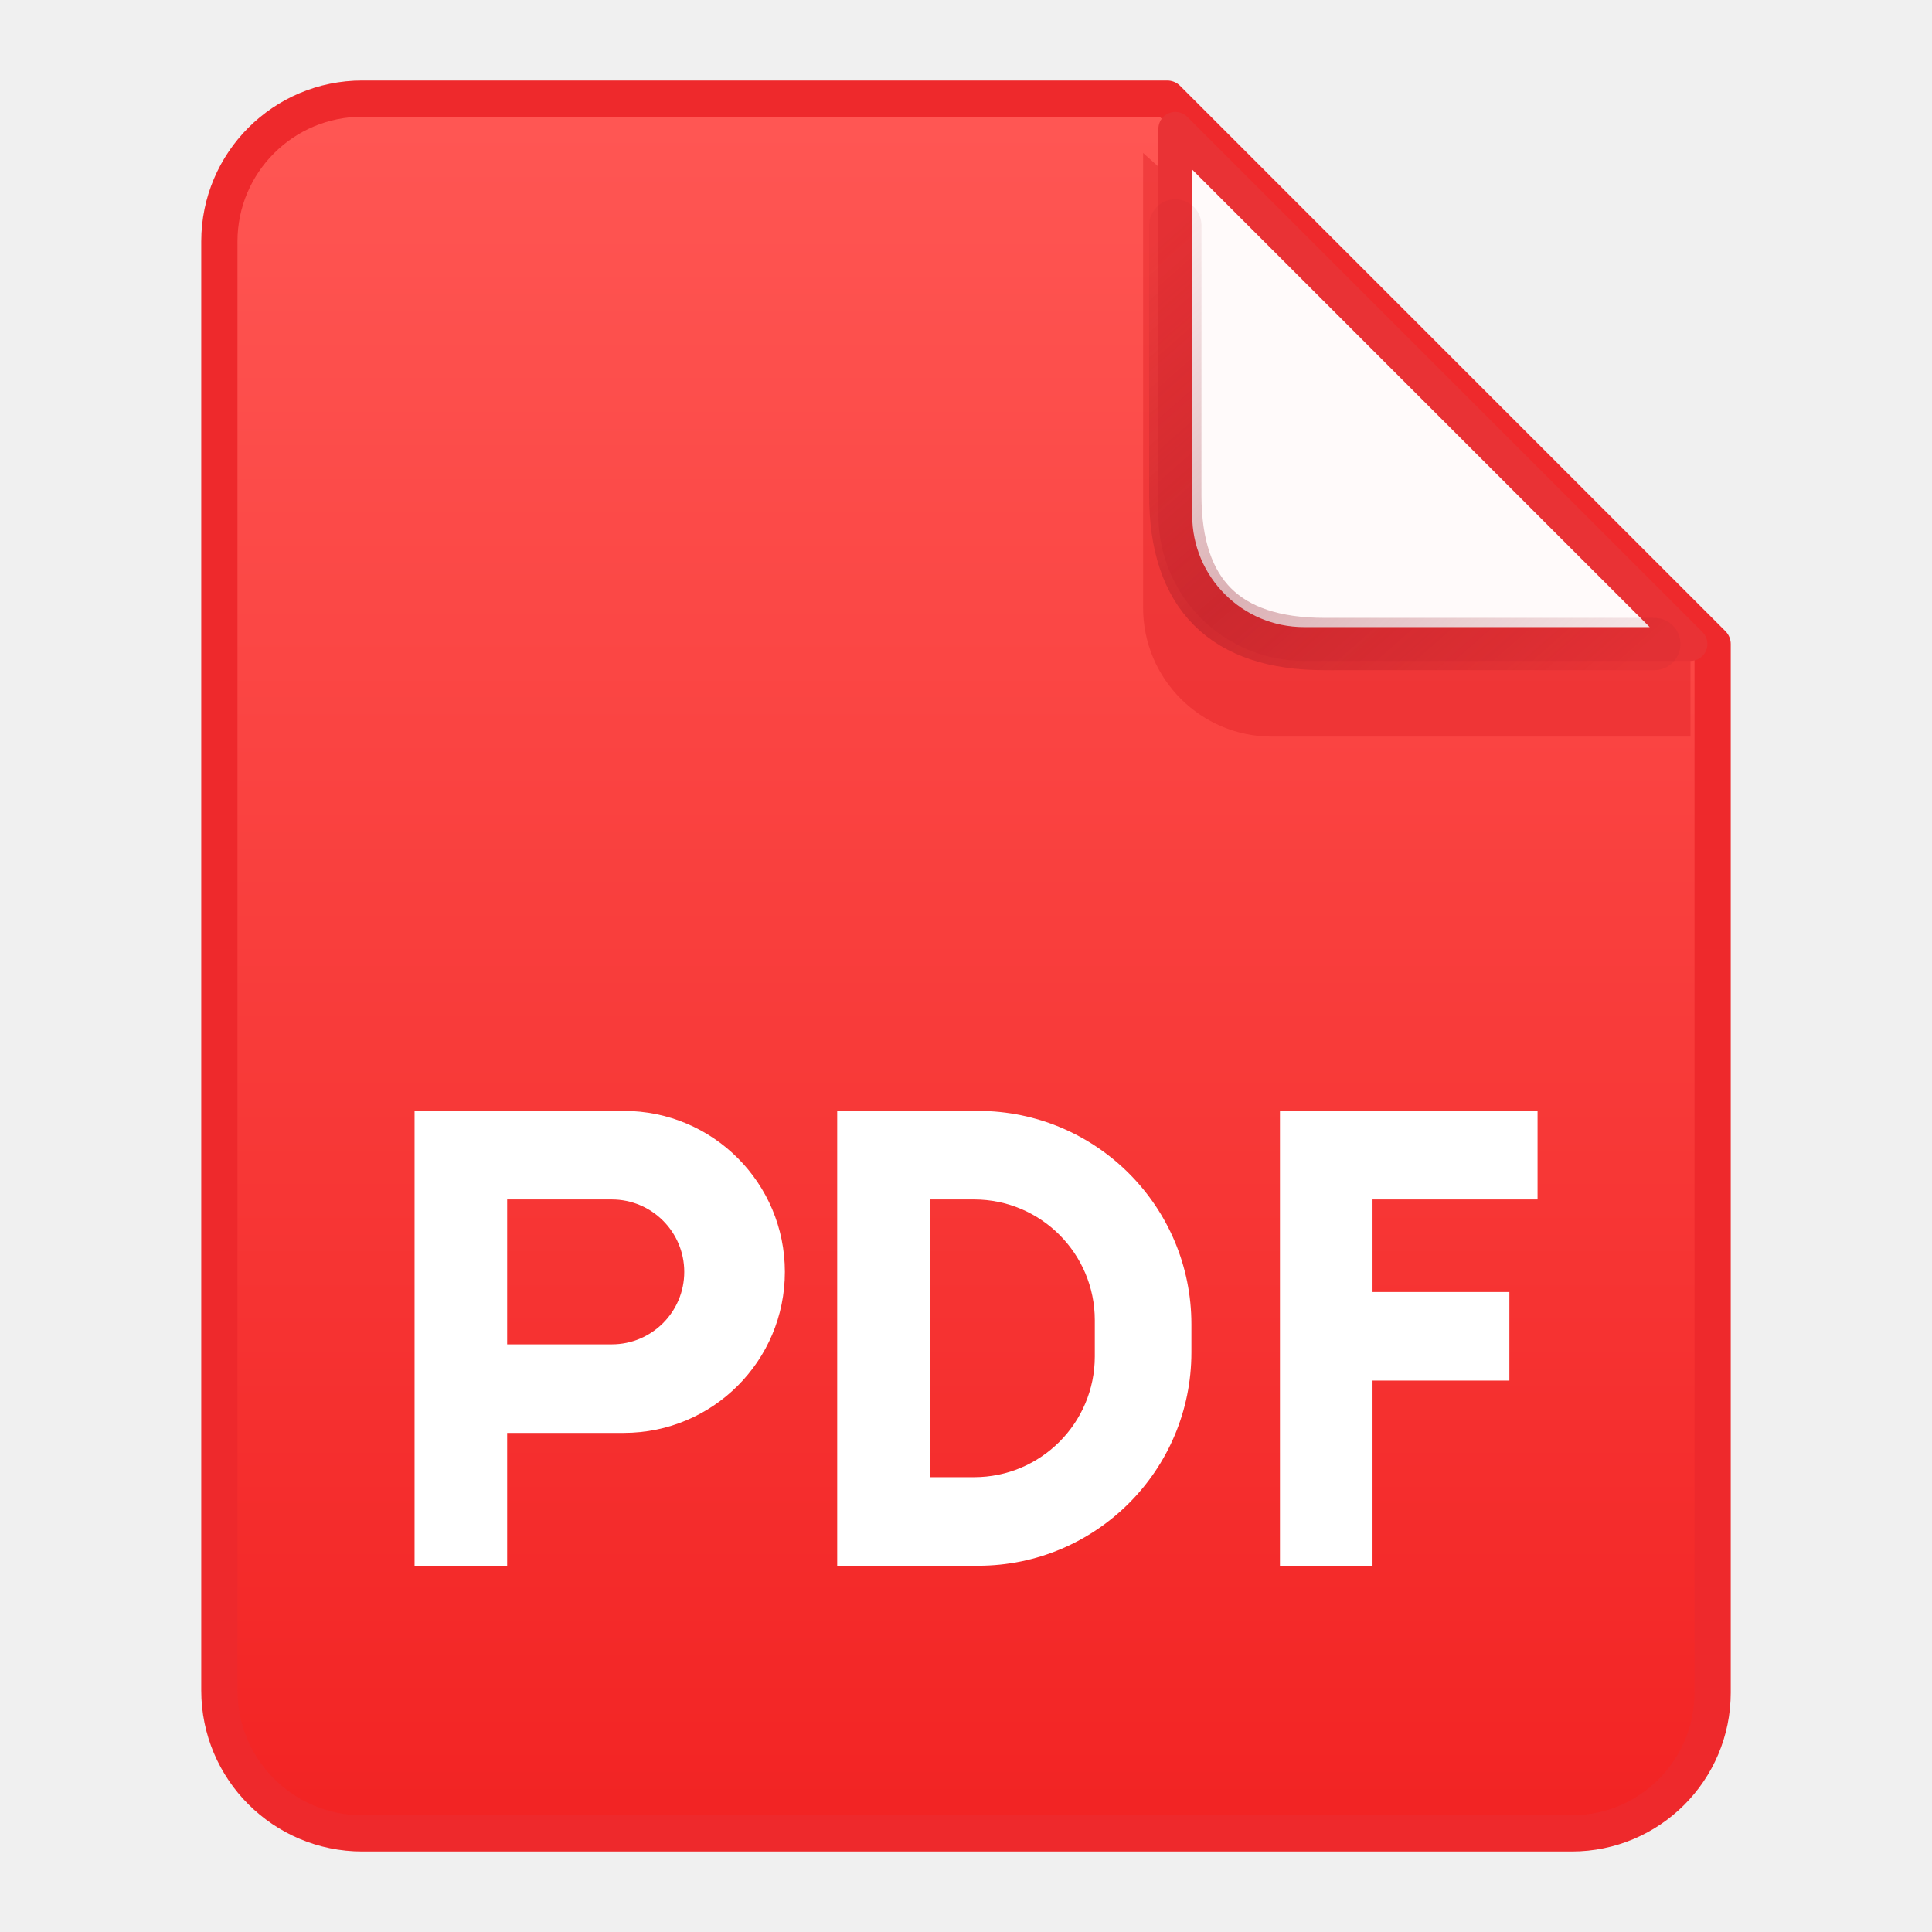
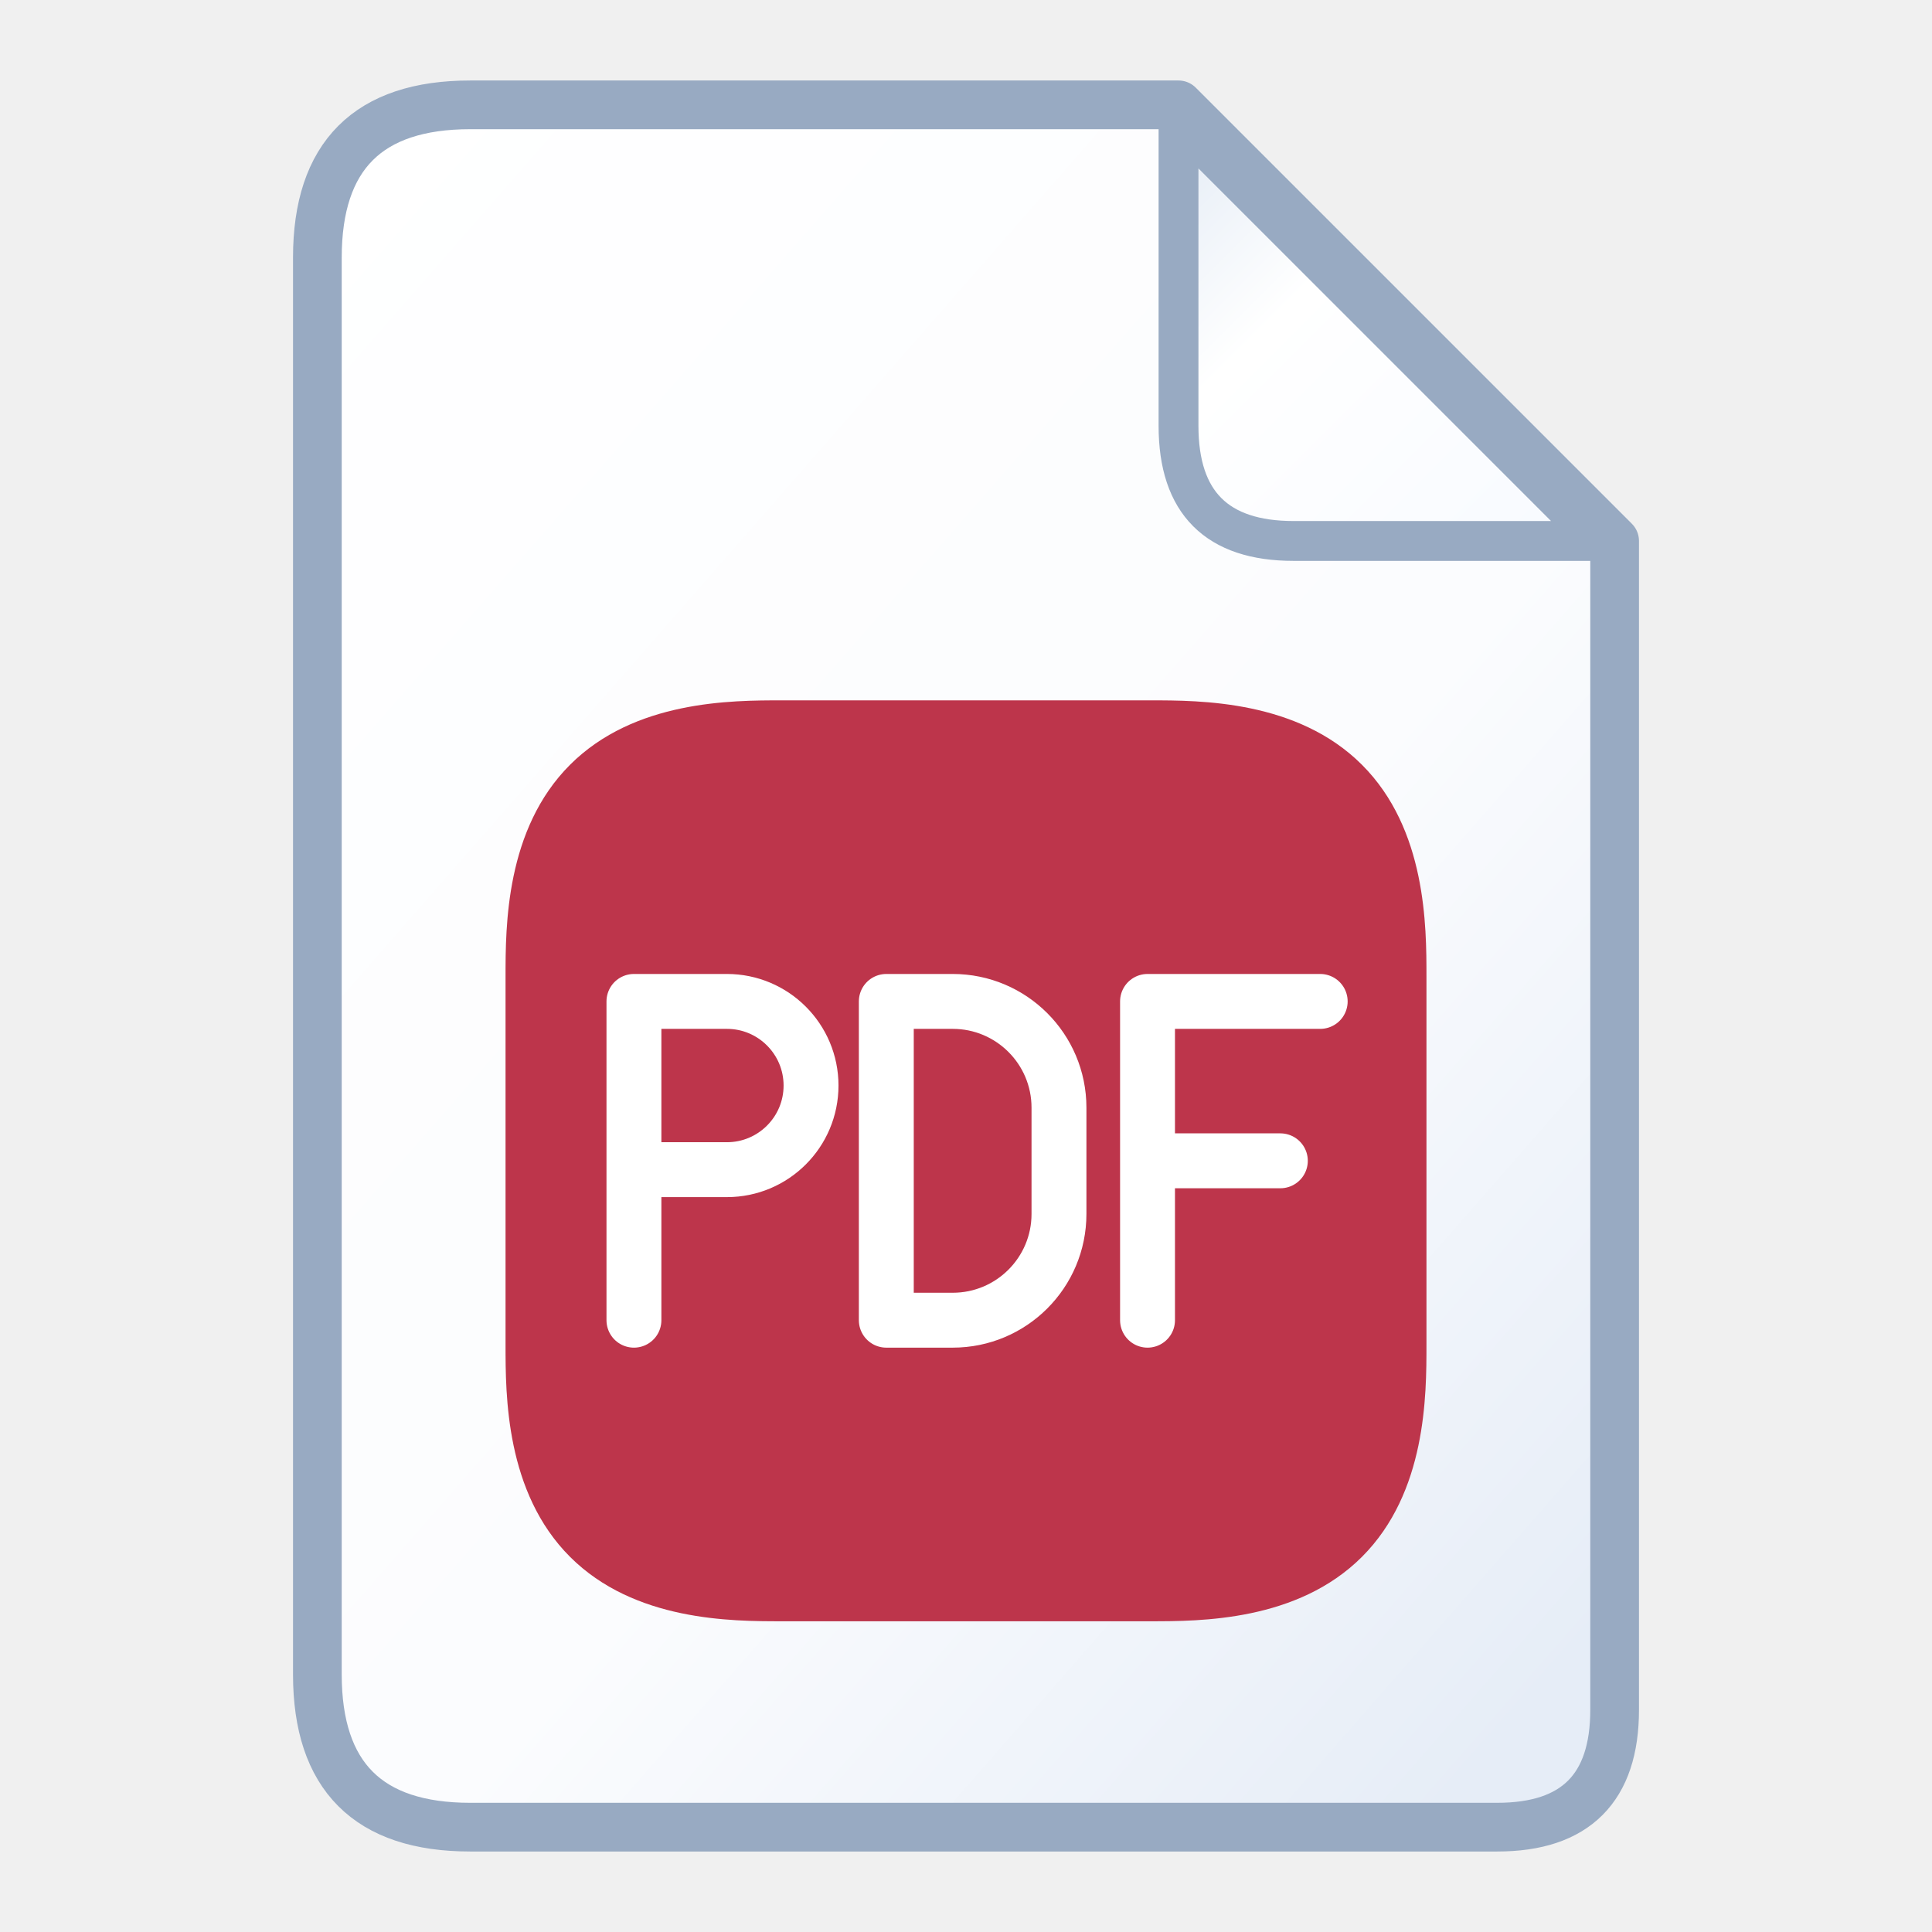
<svg xmlns="http://www.w3.org/2000/svg" width="24" height="24" viewBox="0 0 24 24" fill="none" stroke="#eceef3" stroke-width="1.5" stroke-linecap="round" stroke-linejoin="round">
-   <defs>
-     <linearGradient id="conflict-pdf-paper" x1="0" y1="0" x2="0" y2="1">
-       <stop stop-color="#ff5754" />
-       <stop offset="1" stop-color="#f22323" />
-     </linearGradient>
-   </defs>
-   <path fill="url(#conflict-pdf-paper)" stroke="#ee292c" stroke-width=".45" d="M4.5 1.225h10L21.275 8v13.025a1.75 1.75 0 0 1-1.75 1.75H4.5a1.775 1.775 0 0 1-1.775-1.775V3A1.775 1.775 0 0 1 4.5 1.225Z" />
-   <path fill="#e5272a" fill-opacity=".5" stroke="none" d="M14.2 1.9v5.65a1.6 1.6 0 0 0 1.6 1.6h5.2V8L14.2 1.9Z" />
-   <path fill="#fffafa" stroke="#e93235" stroke-width=".42" d="M14.6 1.6v4.8a1.6 1.6 0 0 0 1.6 1.6H21Z" />
-   <defs>
-     <linearGradient id="conflict-pdf-seam" x1="0" y1="0" x2="1" y2="1">
-       <stop stop-color="#8f1421" stop-opacity=".06" />
-       <stop offset=".5" stop-color="#8f1421" stop-opacity=".32" />
-       <stop offset="1" stop-color="#8f1421" stop-opacity=".08" />
-     </linearGradient>
-   </defs>
-   <path d="M14.6 2.8v3.35q0 1.85 1.85 1.85H20.55" stroke="url(#conflict-pdf-seam)" stroke-width=".65" />
-   <g fill="white" stroke="none" fill-rule="evenodd">
-     <path d="M5.15 13.8h2.6a2 2 0 0 1 0 4H6.3v1.65H5.15Z M6.3 14.9v1.8h1.3a.9.9 0 0 0 0-1.8Z" />
-     <path d="M10.4 13.8h1.75a2.65 2.65 0 0 1 2.65 2.65v.35a2.65 2.65 0 0 1-2.65 2.65H10.4Z M11.55 14.9v3.45h.55a1.5 1.5 0 0 0 1.5-1.5v-.45a1.5 1.5 0 0 0-1.5-1.5Z" />
-     <path d="M15.9 13.8h3.2v1.1h-2.05v1.15h1.7v1.1h-1.7v2.3H15.9Z" />
+   <g transform="translate(-1.2 -1.2) scale(1.1)">
+     <defs>
+       <linearGradient id="pdf-blue" x1=".15" y1="0" x2=".78" y2="1">
+         <stop stop-color="#00beef" />
+         <stop offset=".42" stop-color="#0068ff" />
+         <stop offset="1" stop-color="#153de2" />
+       </linearGradient>
+       <linearGradient id="pdf-paper" x1="0" y1="0" x2=".85" y2="1">
+         <stop stop-color="#fff" />
+         <stop offset=".62" stop-color="#fbfcfe" />
+         <stop offset="1" stop-color="#e6edf7" />
+       </linearGradient>
+       <linearGradient id="pdf-fold" x1="0" y1="0" x2="1" y2="1">
+         <stop stop-color="#e3ebf5" />
+         <stop offset=".35" stop-color="#fff" />
+         <stop offset="1" stop-color="#f7faff" />
+       </linearGradient>
+     </defs>
+     <path fill="url(#pdf-paper)" stroke="#98aac2" stroke-width=".55" d="M6.4 2.275H14.4L19.325 7.2V20.4Q19.325 21.725 18 21.725H6.4Q4.675 21.725 4.675 20V4Q4.675 2.275 6.4 2.275Z" />
+     <path fill="url(#pdf-fold)" stroke="#98aac2" stroke-width=".45" d="M14.4 2.45V5.9Q14.4 7.2 15.7 7.2H19.15Z" />
+     <path d="M9.92 9H14.08C14.648 9 15.744 9 16.472 9.728C17.2 10.456 17.2 11.552 17.2 12.12V16.28C17.2 16.848 17.2 17.944 16.472 18.672C15.744 19.4 14.648 19.4 14.08 19.4H9.92C9.352 19.4 8.256 19.4 7.528 18.672C6.8 17.944 6.8 16.848 6.8 16.28V12.12C6.8 11.552 6.8 10.456 7.528 9.728C8.256 9 9.352 9 9.92 9Z" fill="#bd354b" stroke="none" />
+     <path d="M8.25 16v-3.6h1.05a.95.95 0 0 1 0 1.9H8.25 M11.1 16v-3.6h.75a1.2 1.2 0 0 1 1.2 1.2v1.2a1.2 1.2 0 0 1-1.2 1.2H11.1Z M14.05 16v-3.6h1.95m-1.95 1.8h1.5" stroke="#fff" stroke-width=".62" />
  </g>
</svg>
